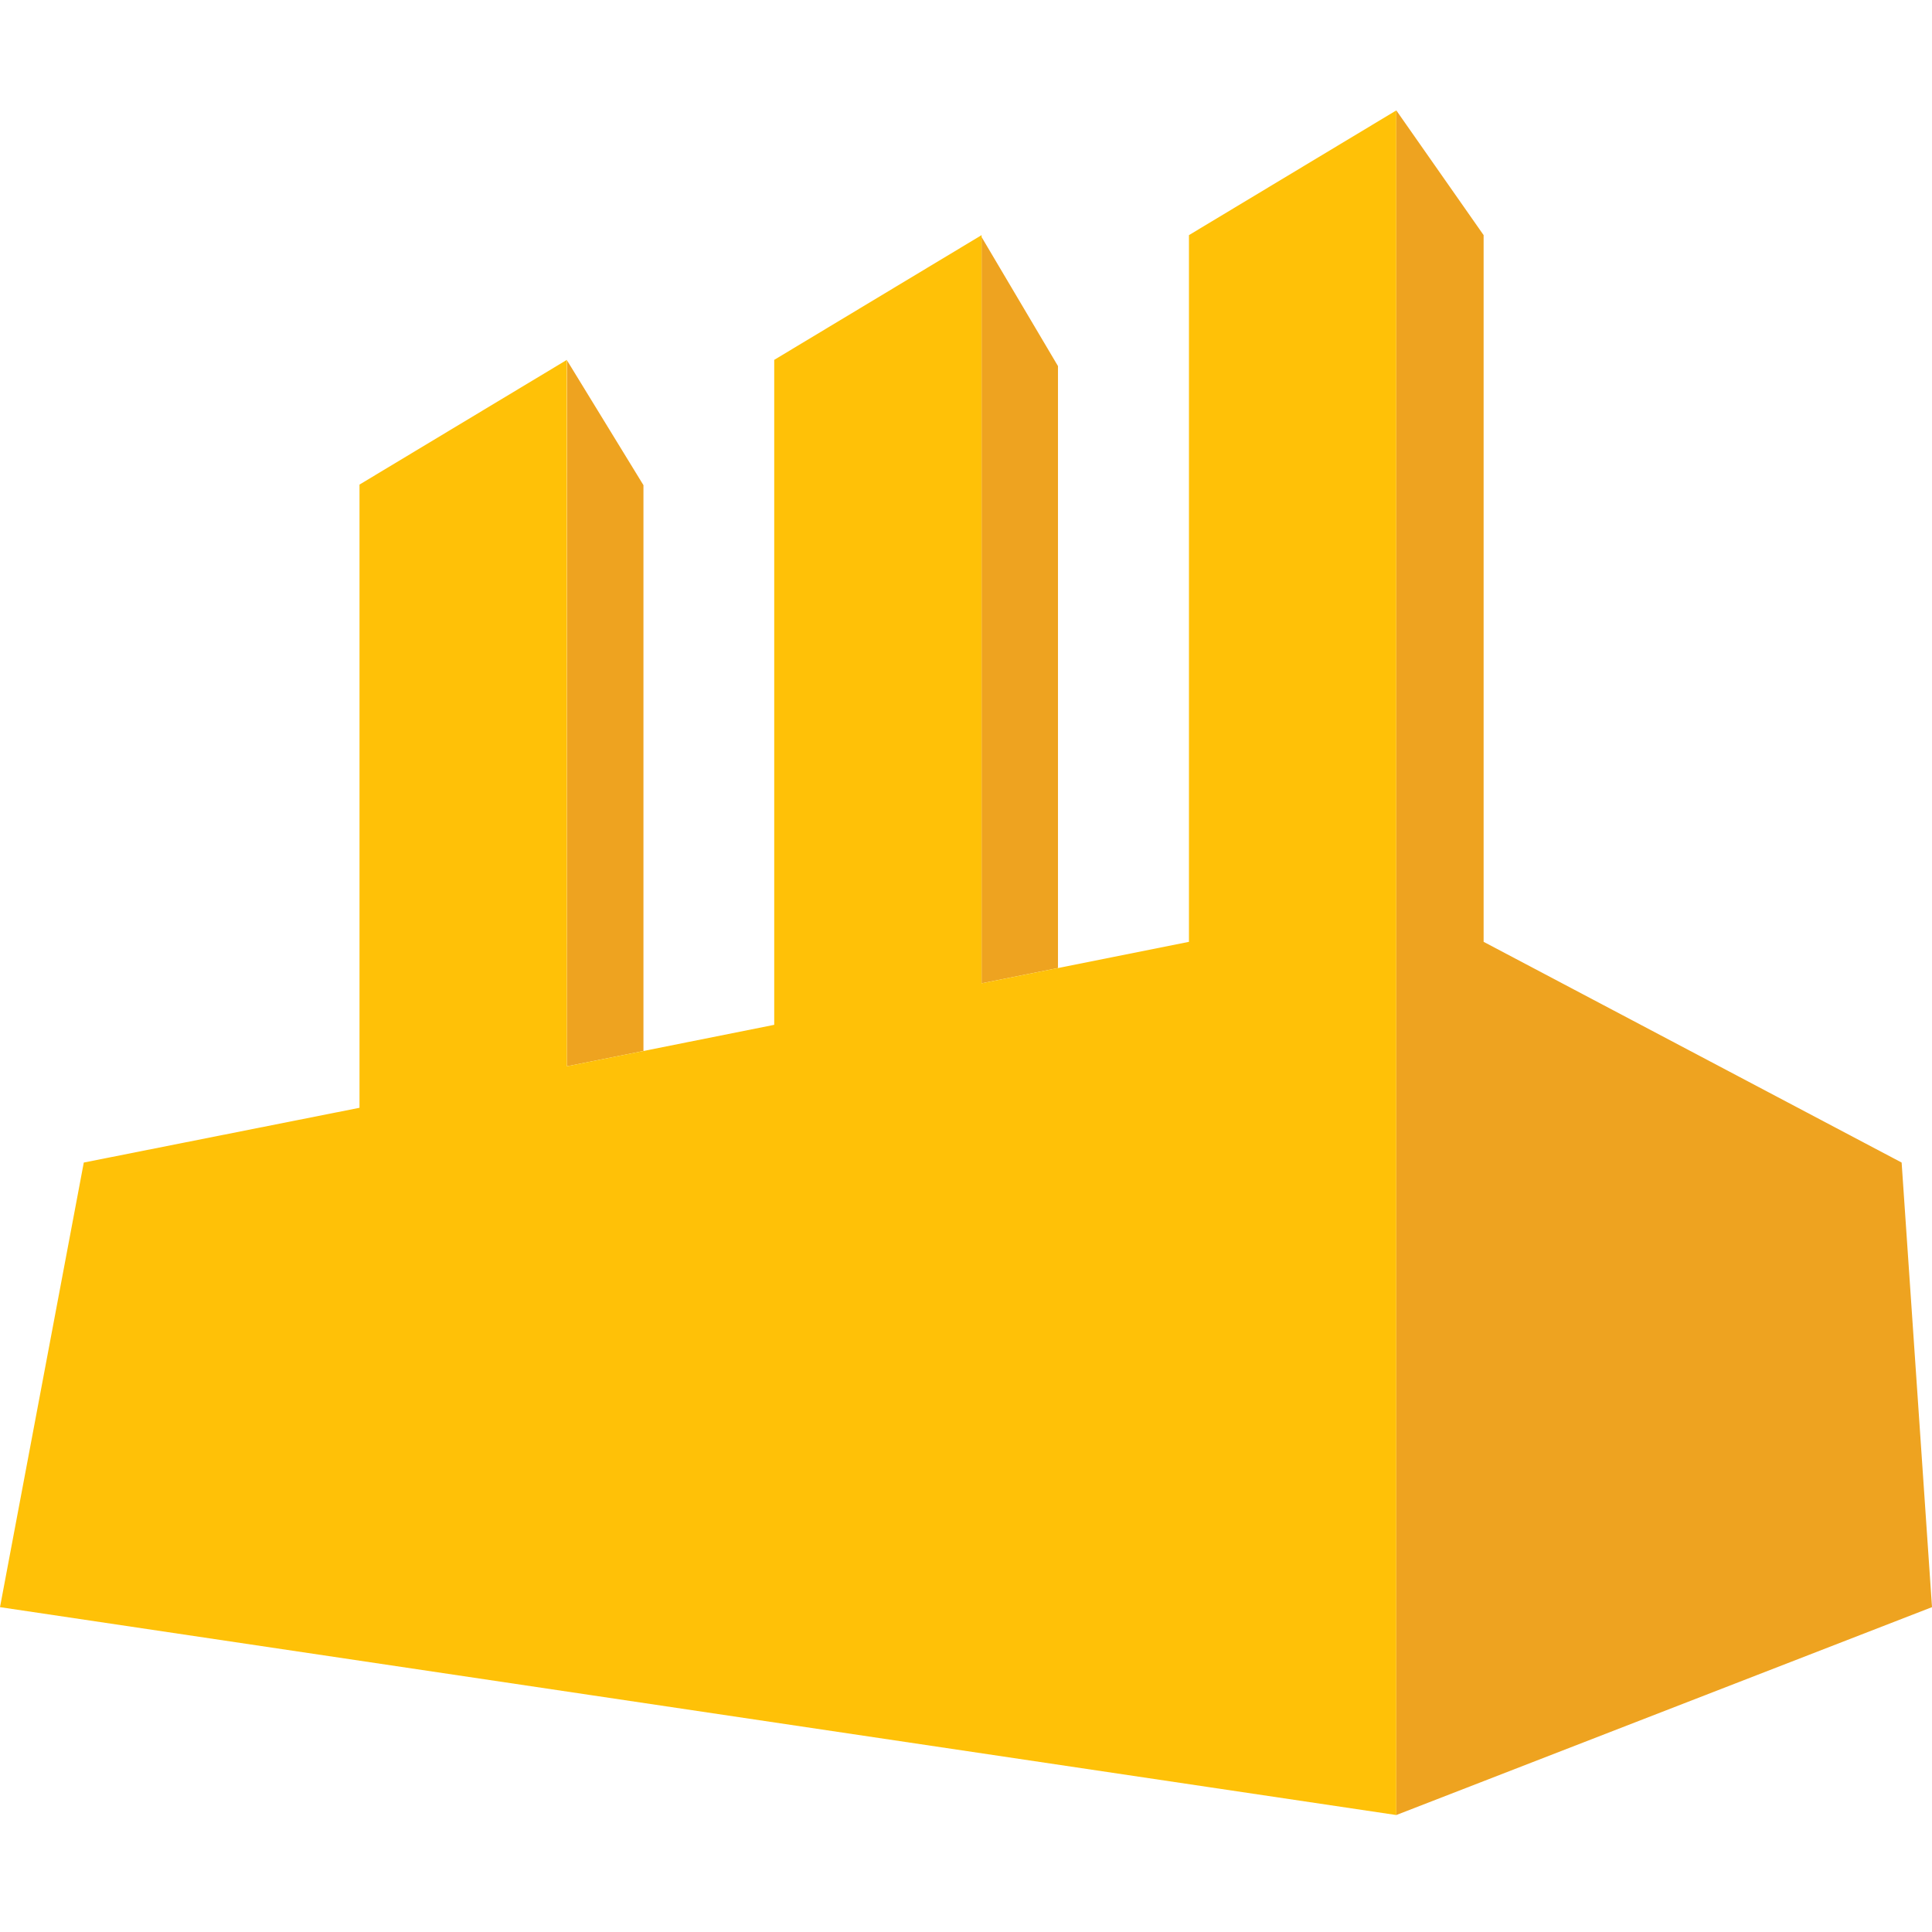
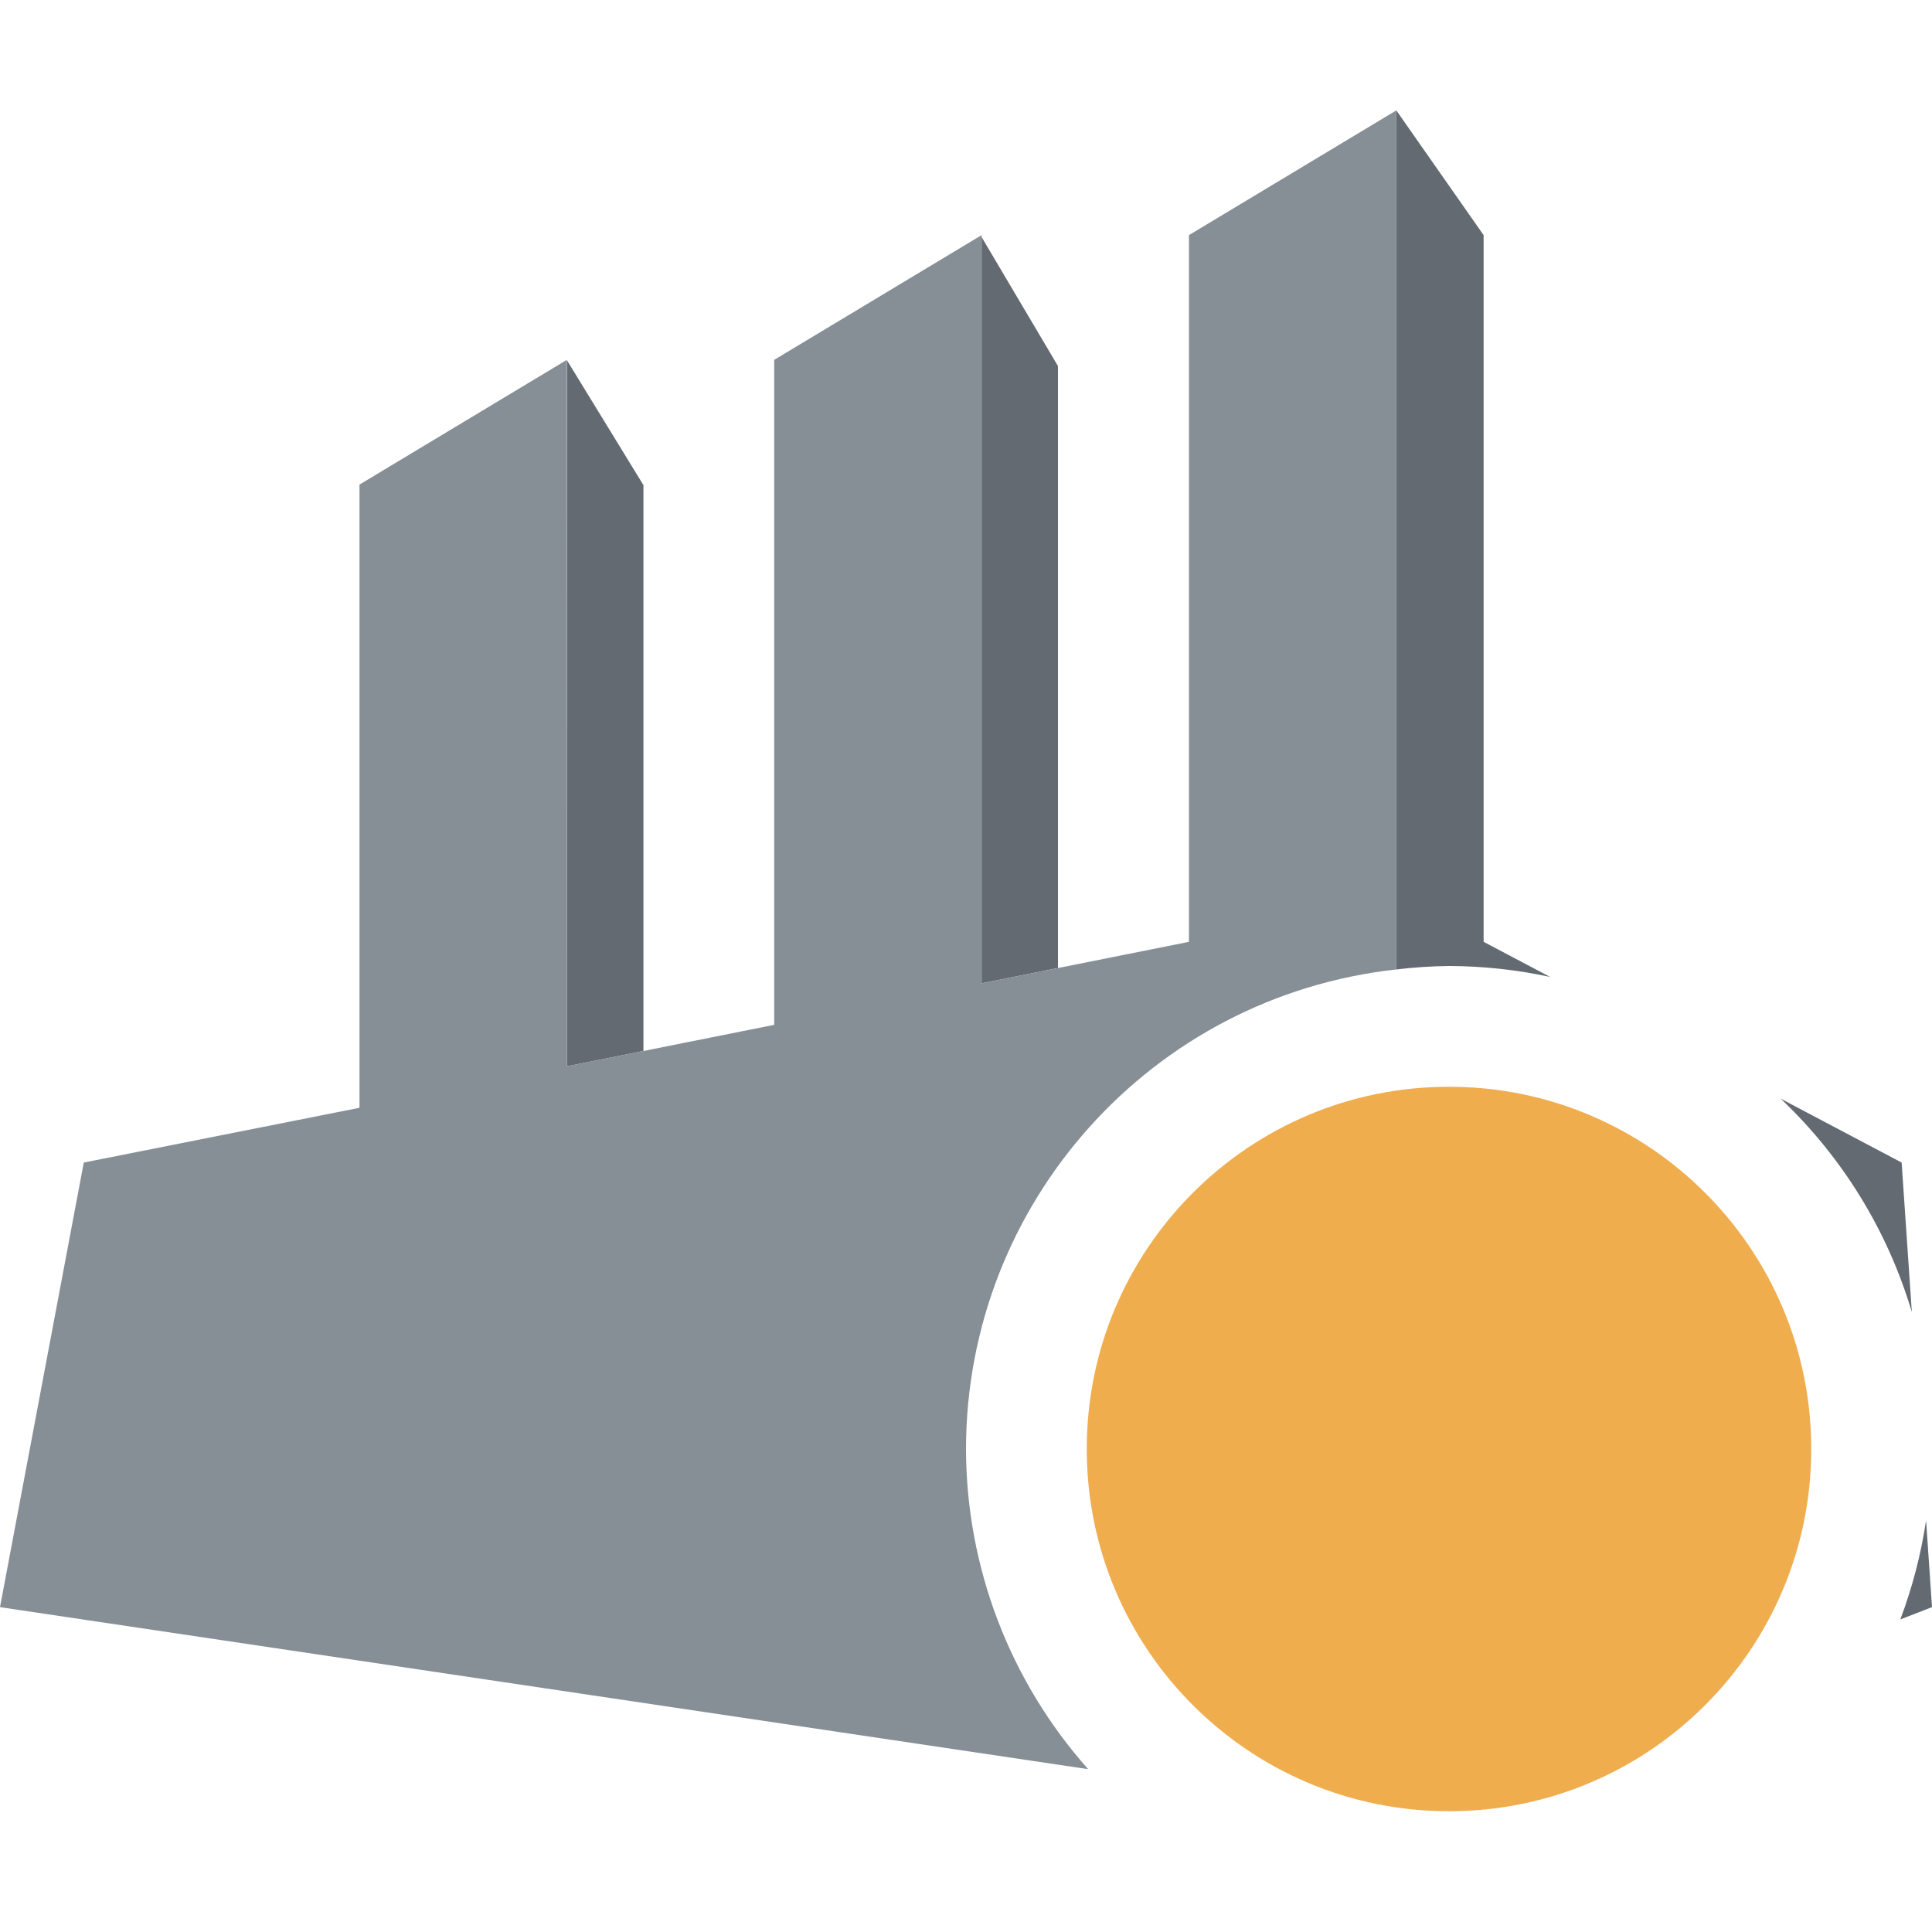
<svg xmlns="http://www.w3.org/2000/svg" viewBox="0 0 512 512">
-   <path fill="#eea320" d="M 370.037 29.258 L 370.037 238.602 L 370.037 249.619 L 370.037 481 L 512 425.908 L 503.951 308.086 L 393.174 249.594 L 393.174 62.311 L 370.037 29.258 z M 260.131 62.816 L 260.131 260.59 L 280.377 256.537 L 280.377 97.018 L 260.131 62.816 z M 150.275 95.52 L 150.225 282.58 L 170.521 278.516 L 170.521 128.574 L 150.275 95.52 z " />
-   <path d="m 370.037,29.258 -54.953,33.053 V 249.595 l -20.246,4.053 -26.029,5.207 -8.678,1.736 V 62.311 L 205.177,95.368 V 271.587 l -23.139,4.627 -26.029,5.207 -5.785,1.16 V 95.368 L 95.27,128.42 V 293.574 L 22.205,308.087 1.1313e-4,425.91 156.009,449.139 l 164.677,24.518 49.352,7.346 V 317.958 249.62 238.605 Z" fill="#ffc107" />
+   <path d="M 370.037 29.258 L 370.037 238.602 L 370.037 249.619 L 370.037 256.916 A 128 128 0 0 1 384 256 A 128 128 0 0 1 410.801 258.9 L 393.174 249.594 L 393.174 62.311 L 370.037 29.258 z M 260.131 62.816 L 260.131 260.59 L 280.377 256.537 L 280.377 97.018 L 260.131 62.816 z M 150.275 95.52 L 150.225 282.58 L 170.521 278.516 L 170.521 128.574 L 150.275 95.52 z M 471.885 291.154 A 128 128 0 0 1 506.658 347.723 L 503.951 308.086 L 471.885 291.154 z M 510.432 402.936 A 128 128 0 0 1 503.604 429.166 L 512 425.908 L 510.432 402.936 z " fill="#636a72" />
+   <path d="M 370.037 29.258 L 315.084 62.311 L 315.084 249.596 L 294.838 253.648 L 268.809 258.855 L 260.131 260.592 L 260.131 62.311 L 205.178 95.367 L 205.178 271.588 L 182.039 276.215 L 156.008 281.422 L 150.223 282.582 L 150.223 95.367 L 95.27 128.42 L 95.27 293.574 L 22.205 308.088 L 0 425.91 L 156.008 449.139 L 288.371 468.846 A 128 128 0 0 1 256 384 A 128 128 0 0 1 370.037 256.916 L 370.037 249.621 L 370.037 238.605 L 370.037 29.258 z " fill="#868e96" />
+   <circle r="96" cy="384" cx="384" fill="#f0ad4e" />
</svg>
